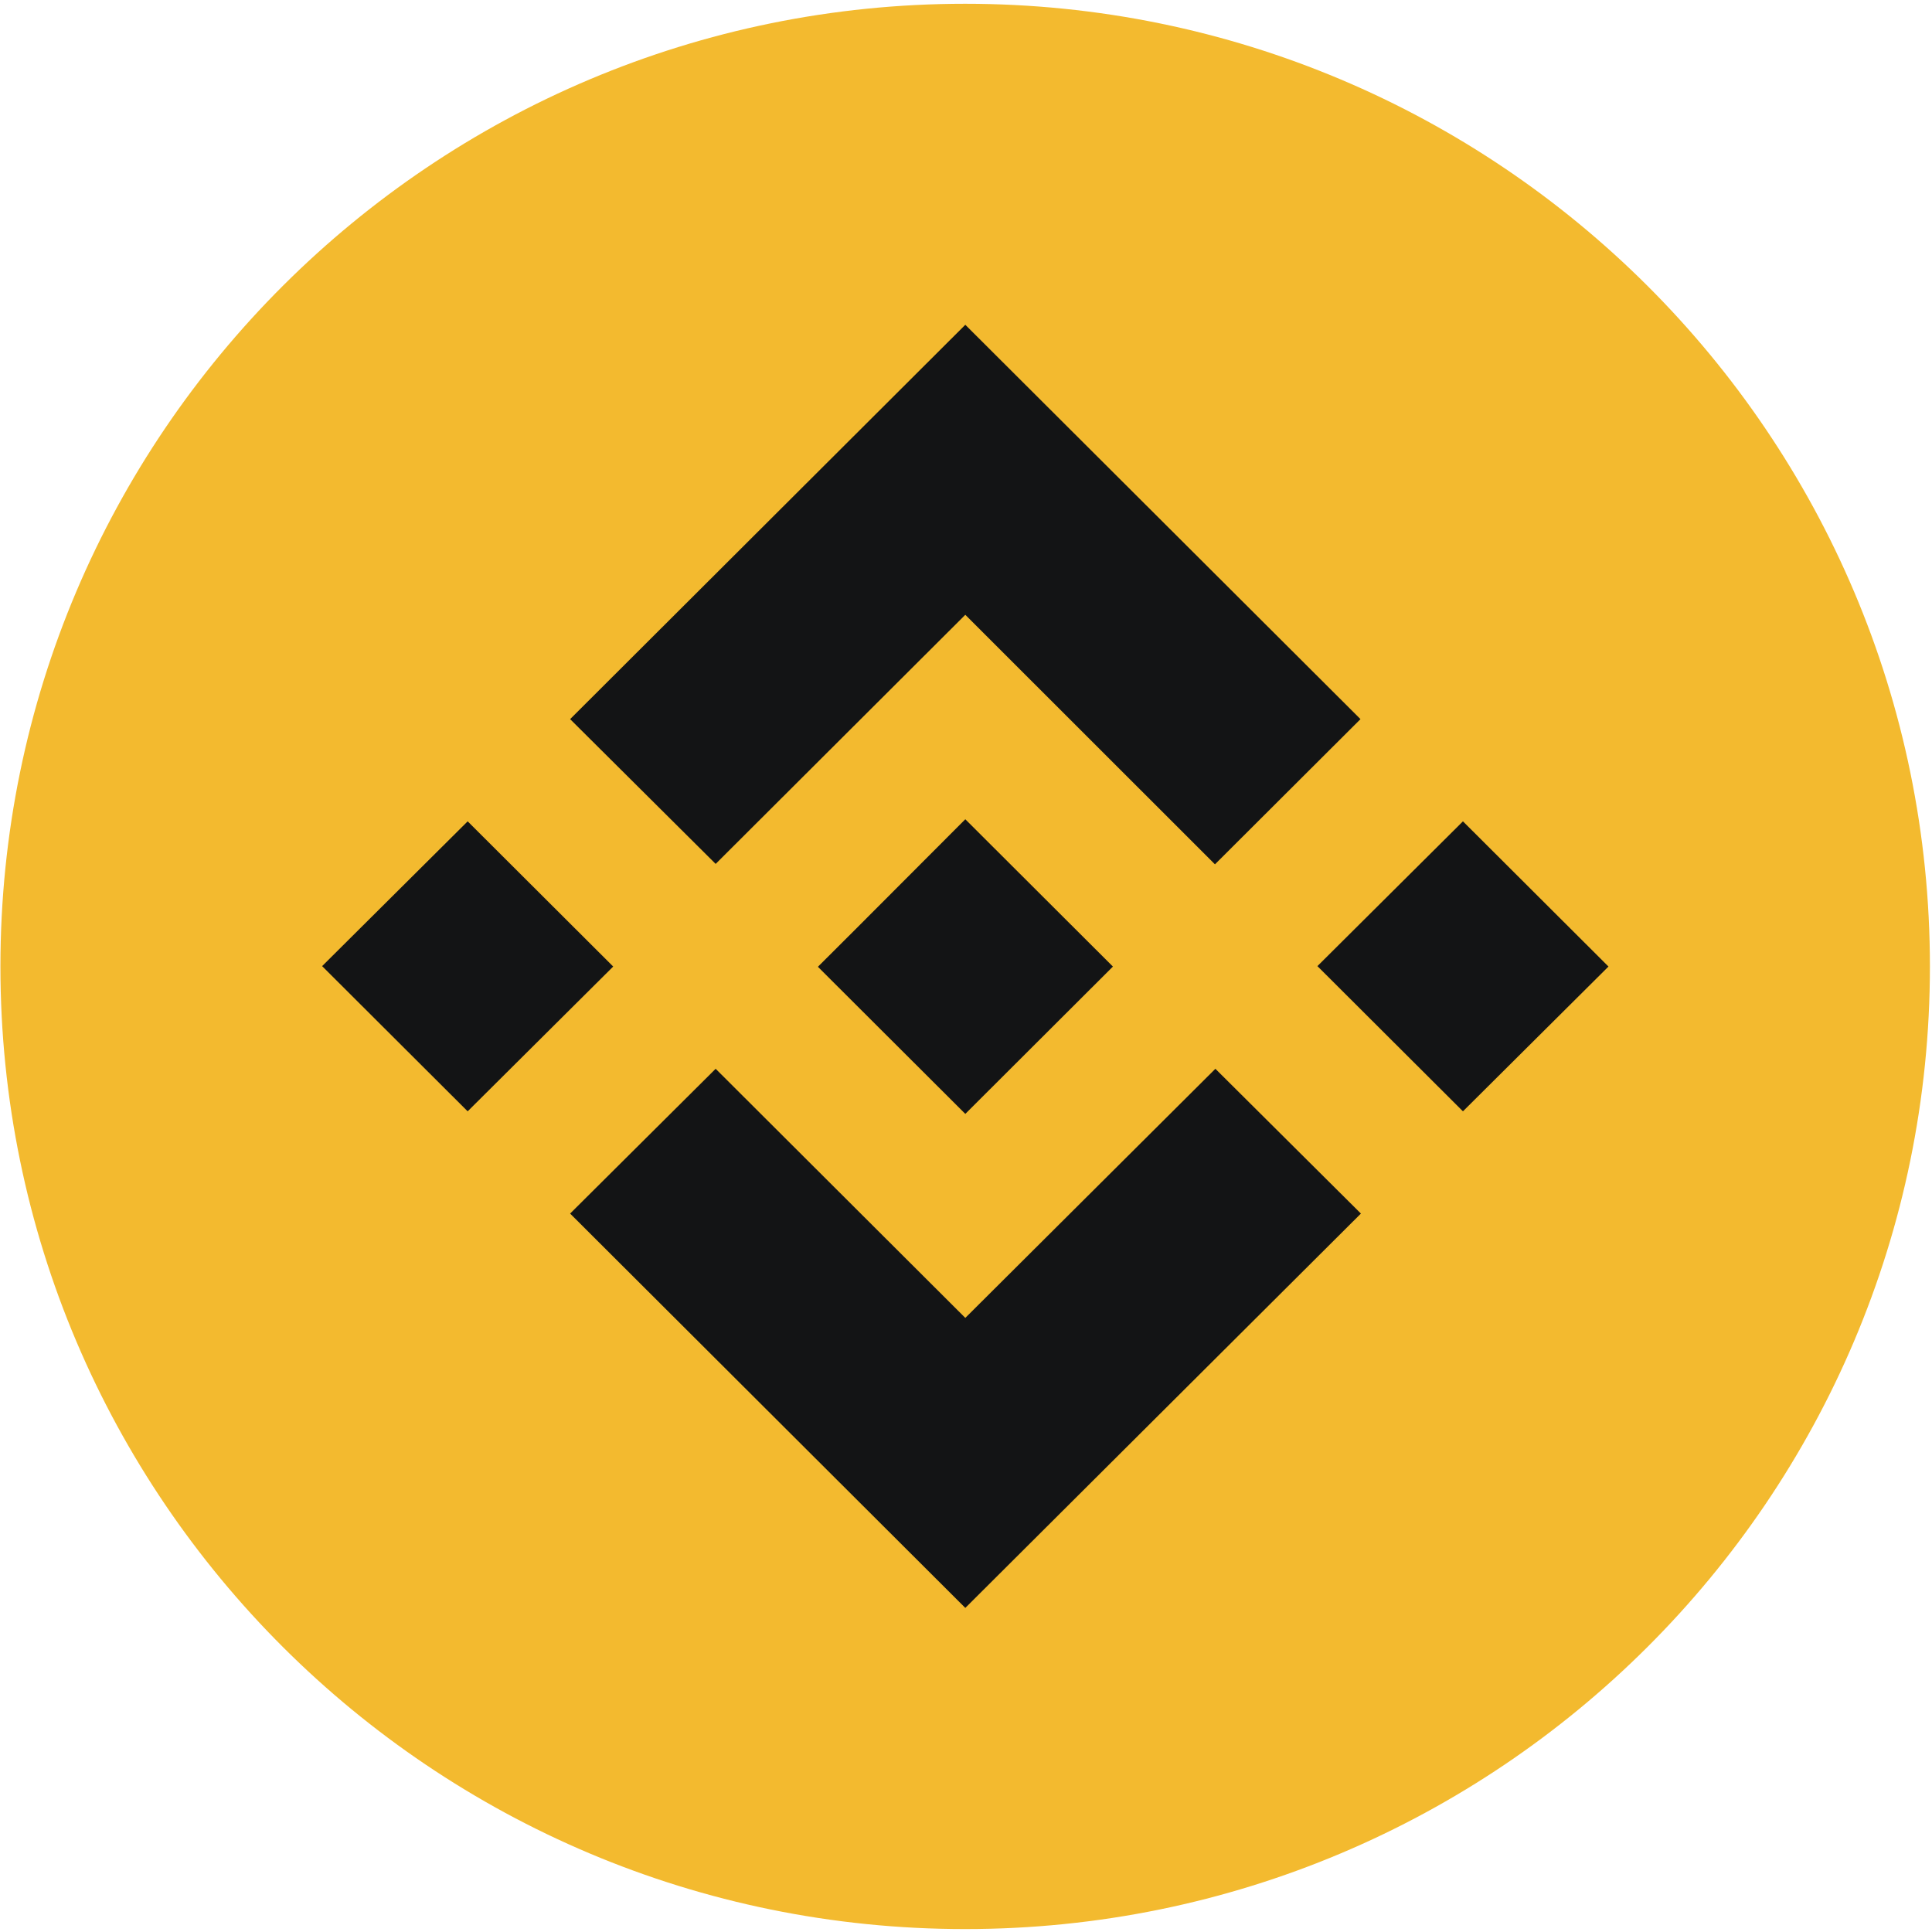
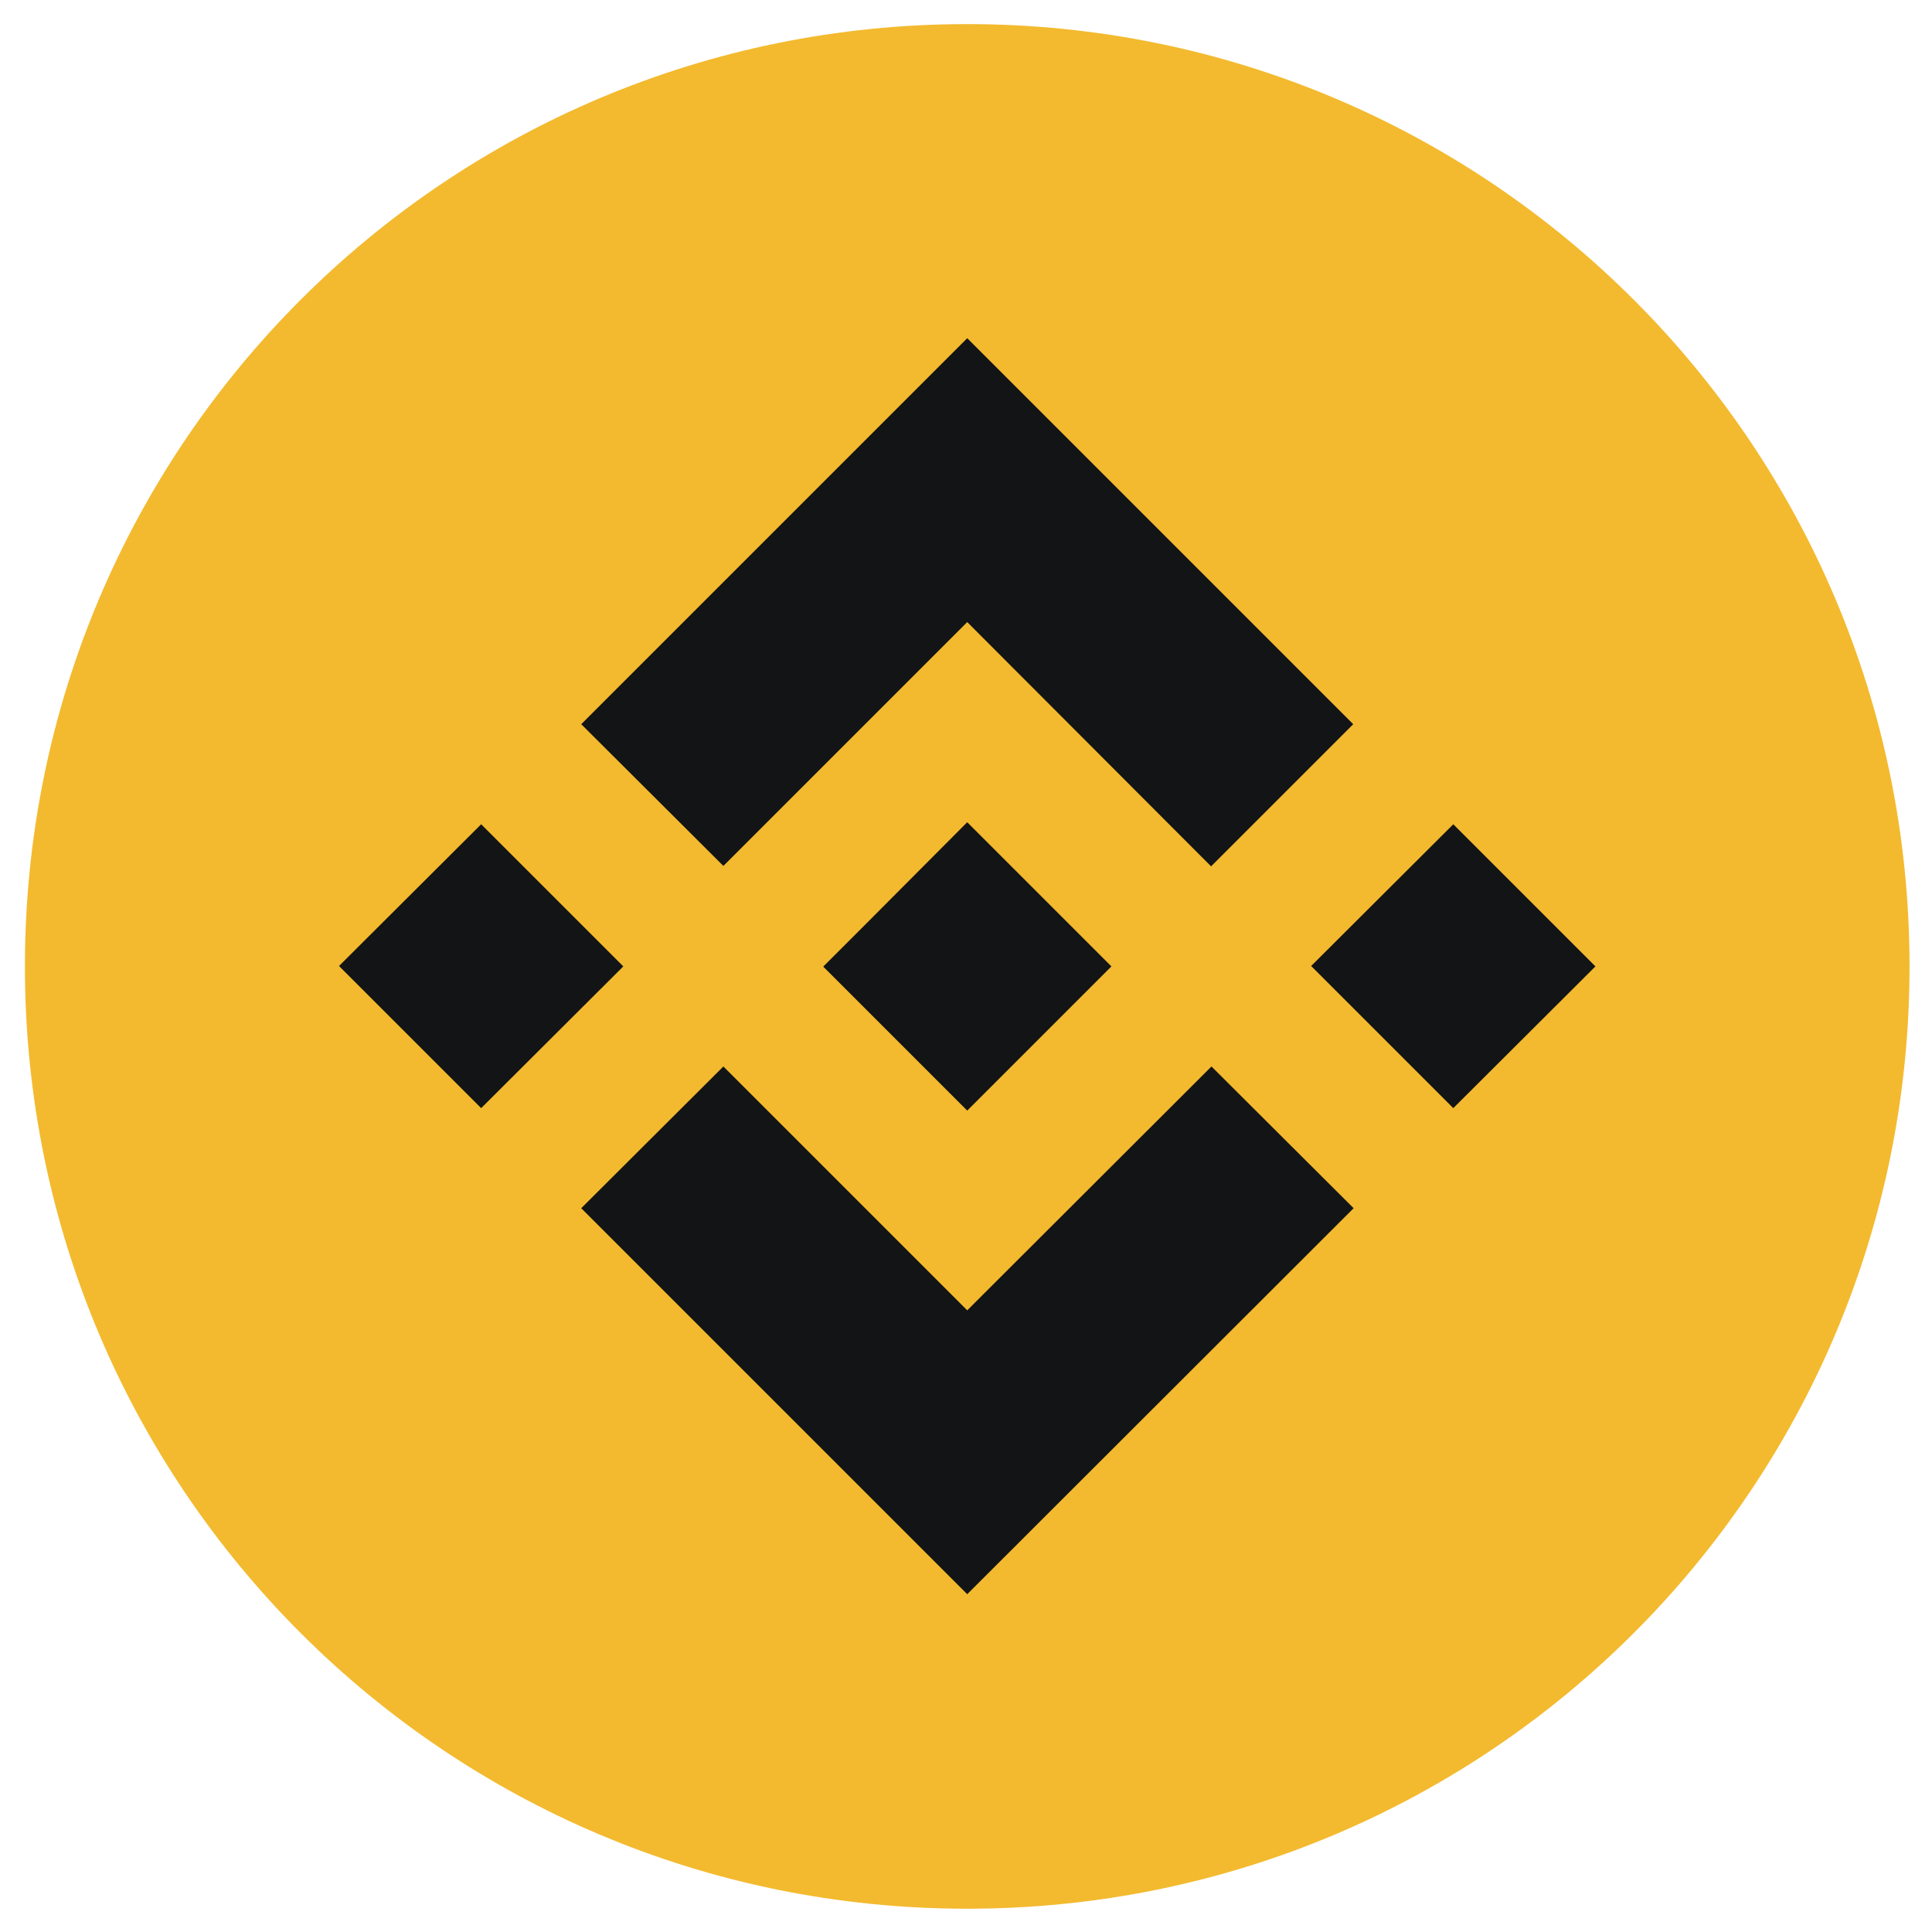
- <svg xmlns="http://www.w3.org/2000/svg" fill="none" height="64" viewBox="0 0 64 64" width="64">
-   <clipPath id="a">
-     <path d="m0 0h64v64h-64z" />
-   </clipPath>
-   <g clip-path="url(#a)">
-     <path d="m31.972 63.903c17.65 0 31.959-14.277 31.959-31.889 0-17.612-14.308-31.889-31.959-31.889-17.65 0-31.958 14.277-31.958 31.889 0 17.612 14.308 31.889 31.958 31.889z" fill="#f3ba2f" />
-     <path clip-rule="evenodd" d="m40.261 35.405 4.821 4.796-13.105 13.063-13.091-13.063 4.821-4.796 8.27 8.252zm-8.284-8.266 4.89 4.88-4.89 4.88-4.876-4.866v-.014l.859-.857.416-.415zm-16.485.069 4.821 4.81-4.821 4.796-4.821-4.81zm32.97 0 4.821 4.81-4.821 4.796-4.821-4.81zm-16.485-16.449 13.091 13.063-4.821 4.81-8.27-8.266-8.27 8.252-4.821-4.796z" fill="#131415" fill-rule="evenodd" />
-   </g>
+ <svg xmlns="http://www.w3.org/2000/svg" width="473" height="473" version="1.2">
+   <path fill-rule="evenodd" d="M236.8 467.3C109.2 467.3 6.1 364.2 6.1 236.6S109.2 5.9 236.8 5.9 467.5 109 467.5 236.6 364.4 467.3 236.8 467.3z" style="fill:#f3ba2f" />
+   <path fill-rule="evenodd" d="m296.6 261.1 34.8 34.7-94.6 94.5-94.5-94.5 34.8-34.7 59.7 59.7zm-59.8-59.8 35.3 35.3-35.3 35.3-35.2-35.2v-.1l9.2-9.2zm-119 .5 34.8 34.8-34.8 34.7L83 236.5zm238 0 34.8 34.8-34.8 34.7-34.8-34.8zm-119-119 94.5 94.5-34.8 34.8-59.7-59.8-59.7 59.7-34.8-34.7z" style="fill:#131415" />
</svg>
